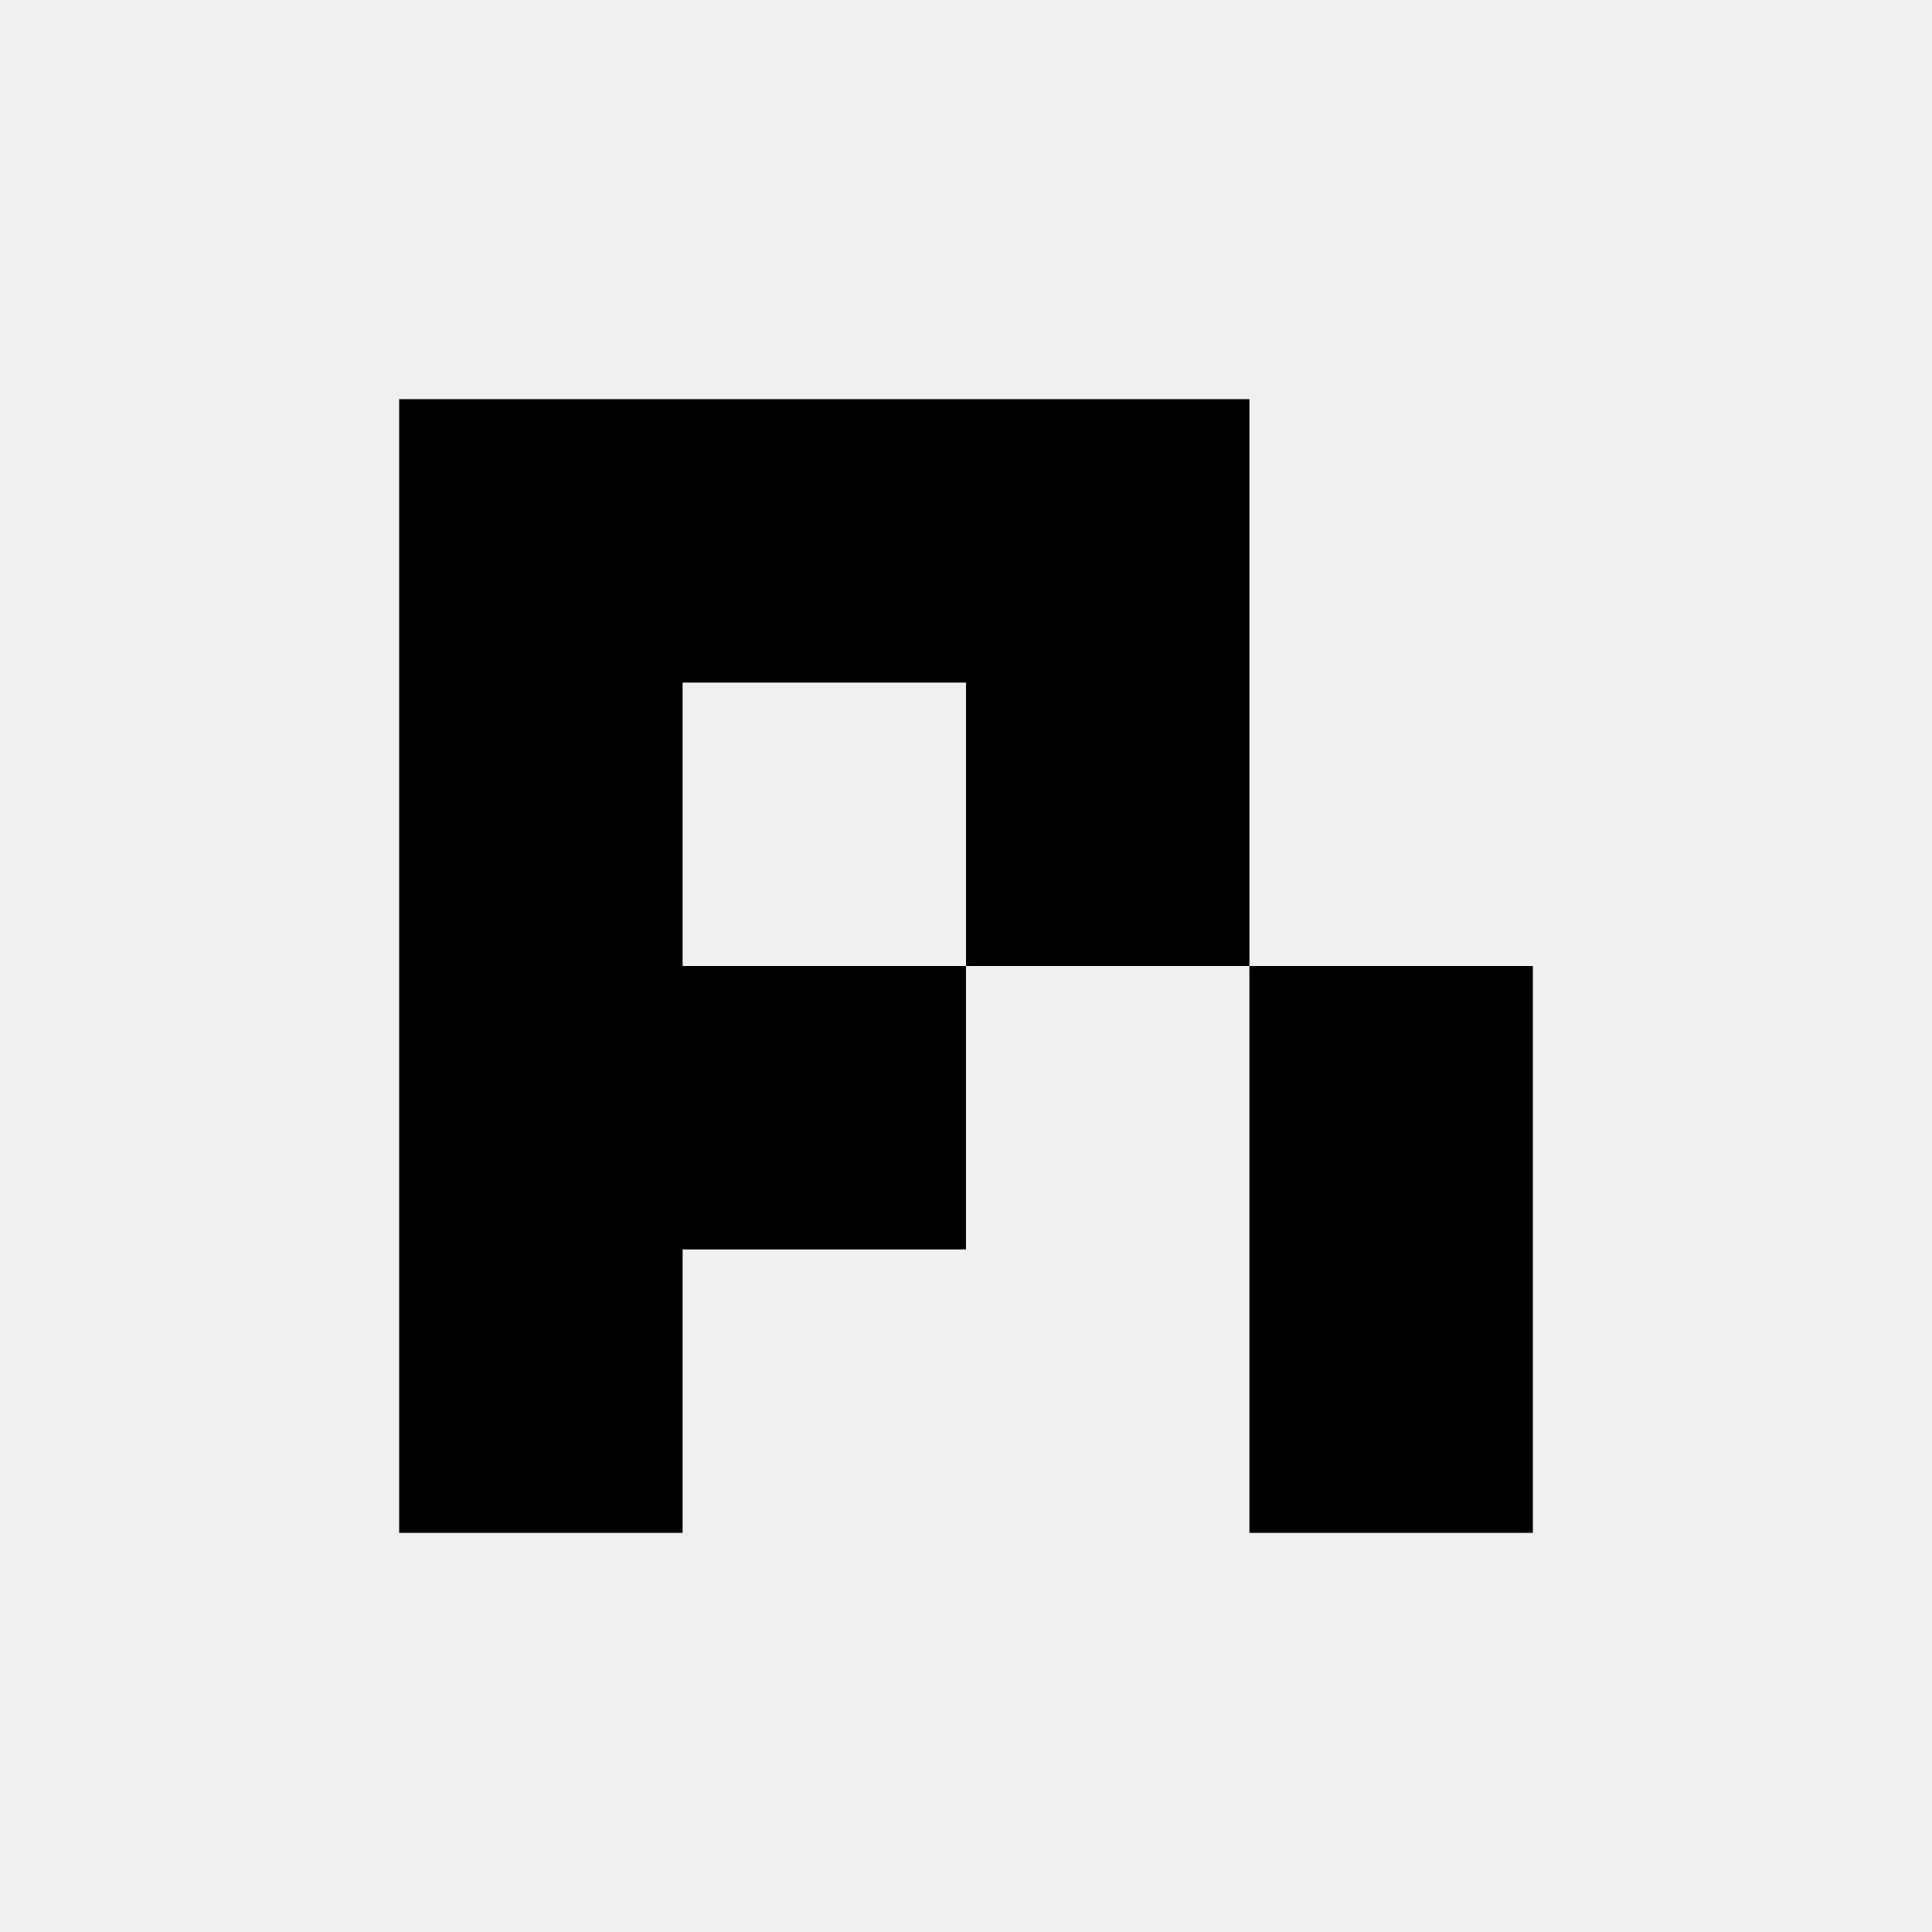
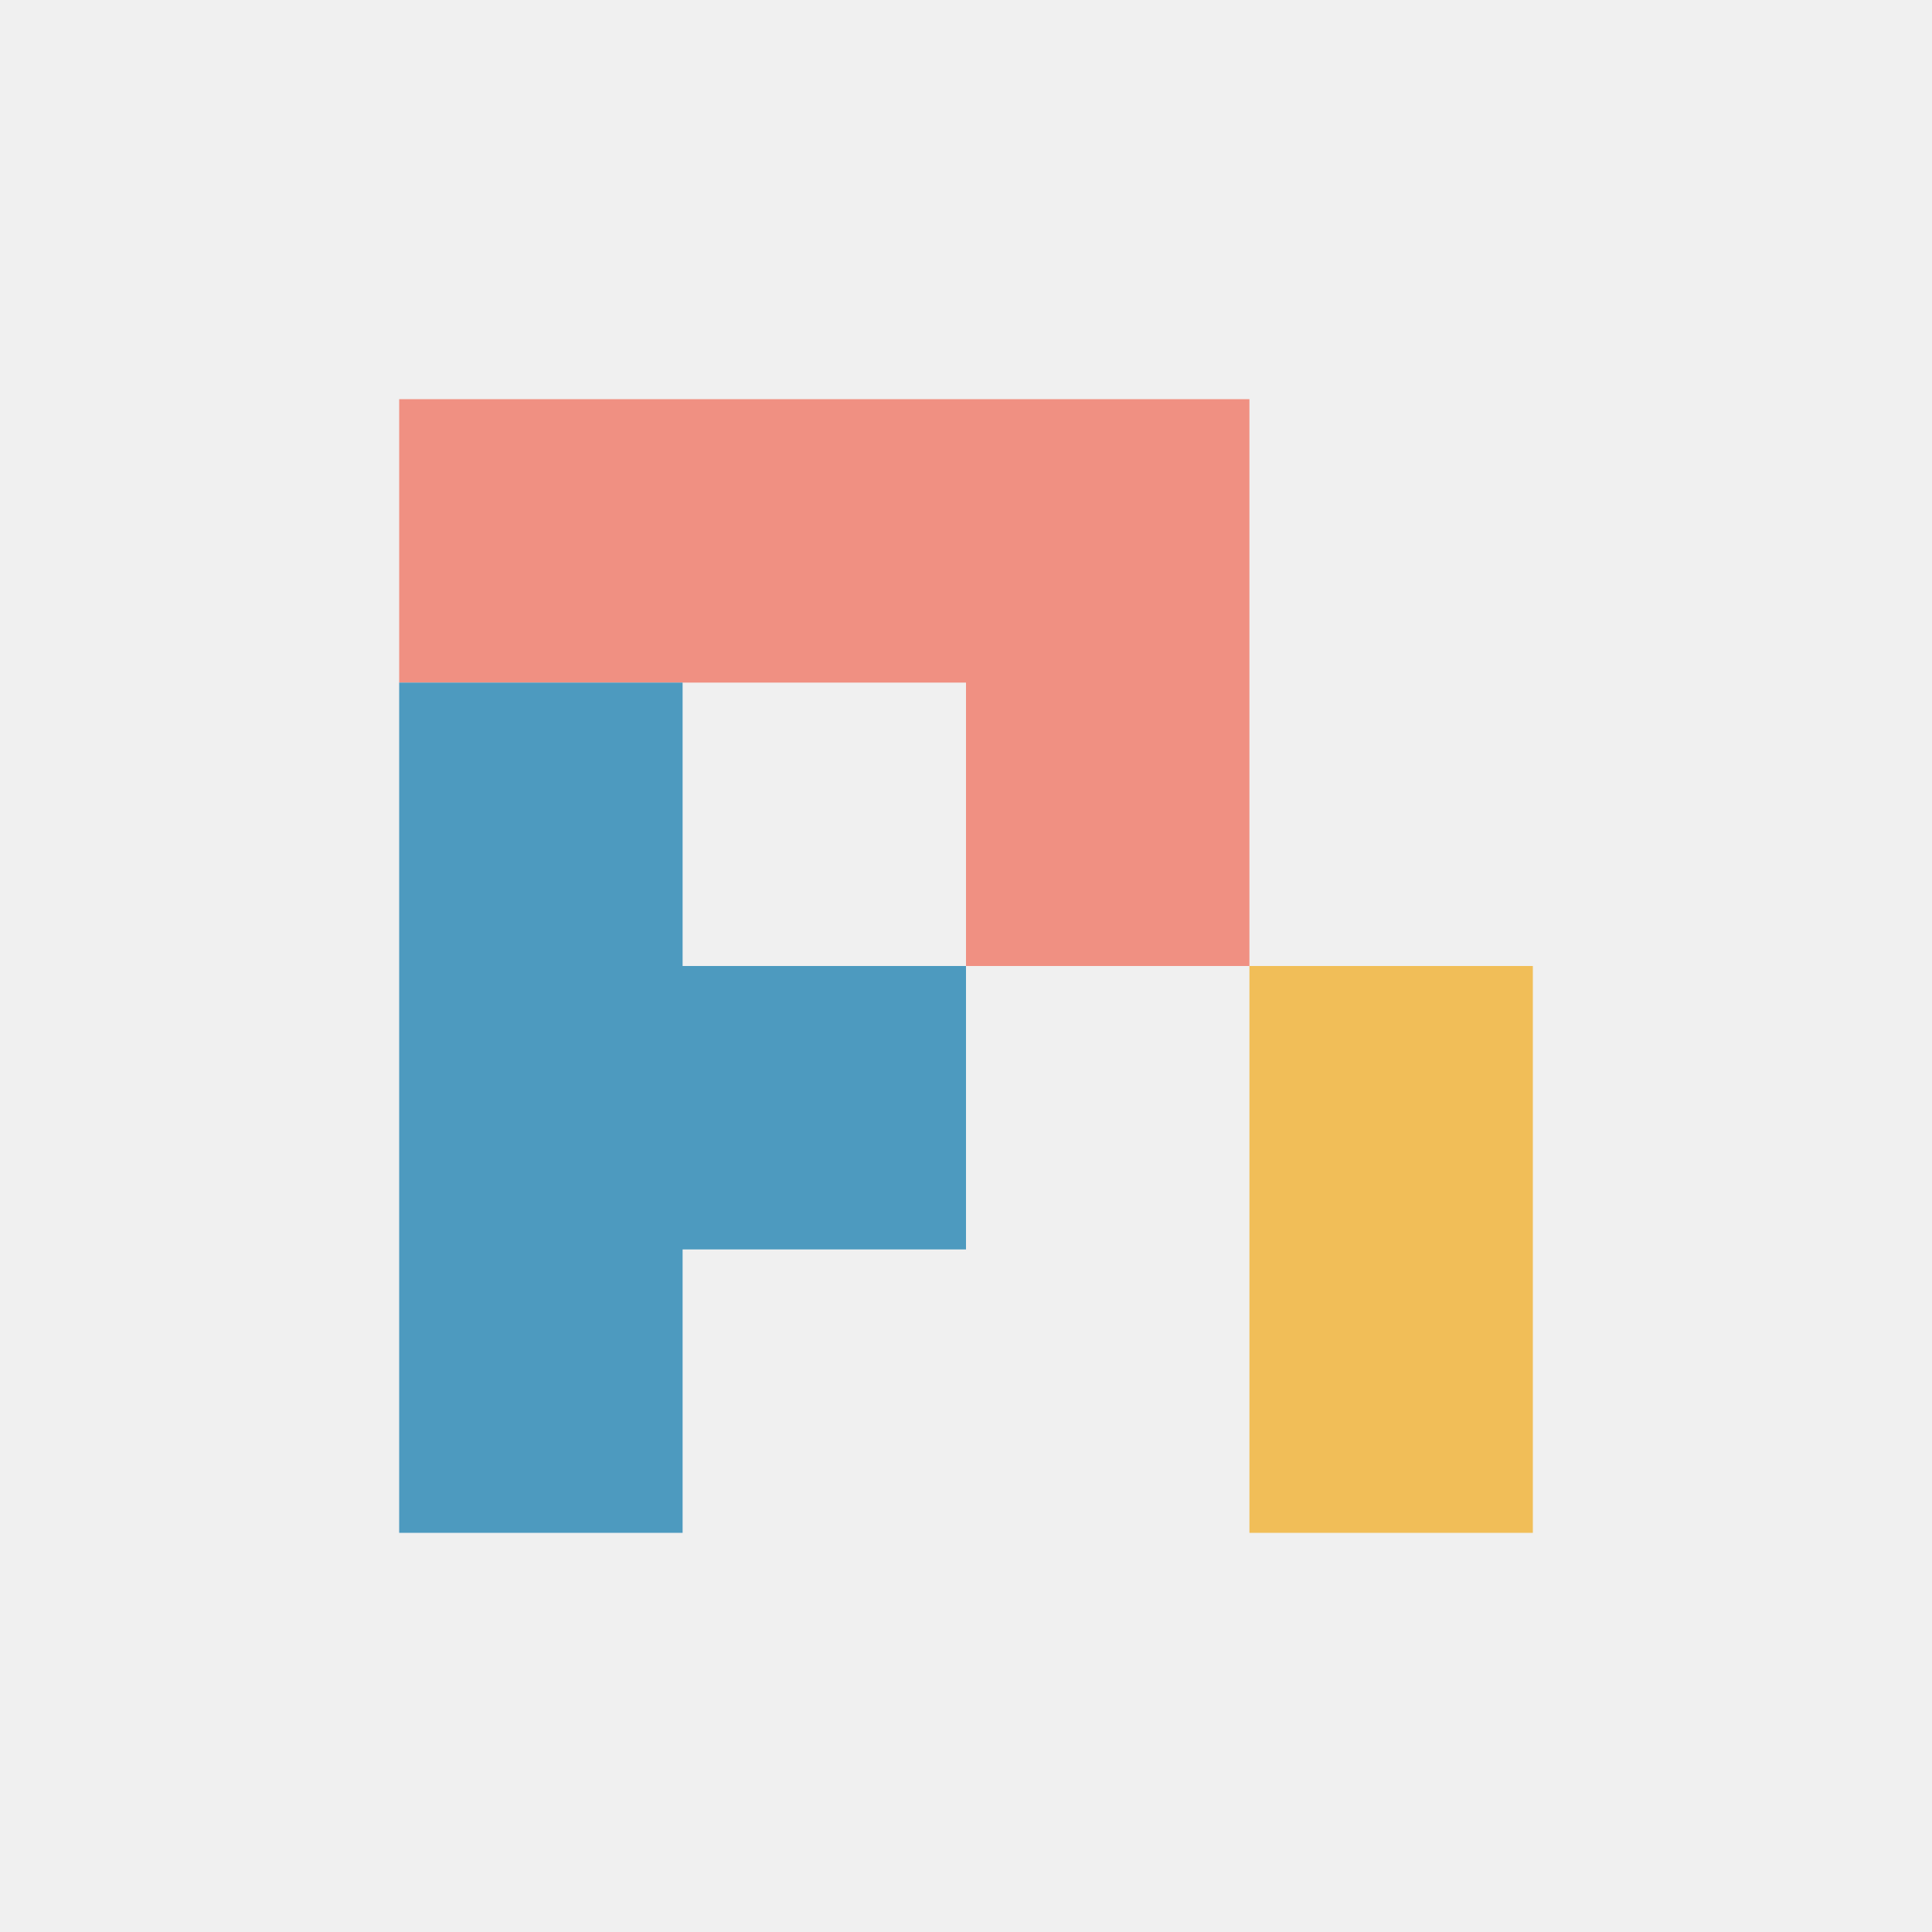
<svg xmlns="http://www.w3.org/2000/svg" viewBox="0 0 800 800">
-   <style>
-     .logo-mark { fill: #000; }
-     @media (prefers-color-scheme: dark) {
-       .logo-mark { fill: #fff; }
-     }
-   </style>
-   <path class="logo-mark" fill-rule="evenodd" d="     M165.29 165.29     H517.36     V400     H400     V517.36     H282.65     V634.72     H165.29     Z     M282.65 282.65     V400     H400     V282.65     Z   " />
-   <path class="logo-mark" d="M517.36 400 H634.72 V634.72 H517.36 Z" />
+   <path fill="#F09082" d="M165.29 165.29H517.36V400H400V282.65H165.29Z" />
+   <path fill="#4D9ABF" d="M165.29 282.65H282.65V400H400V517.36H282.65V634.72H165.29Z" />
+   <path fill="#F1BE58" d="M517.36 400H634.72V634.72H517.36Z" />
</svg>
